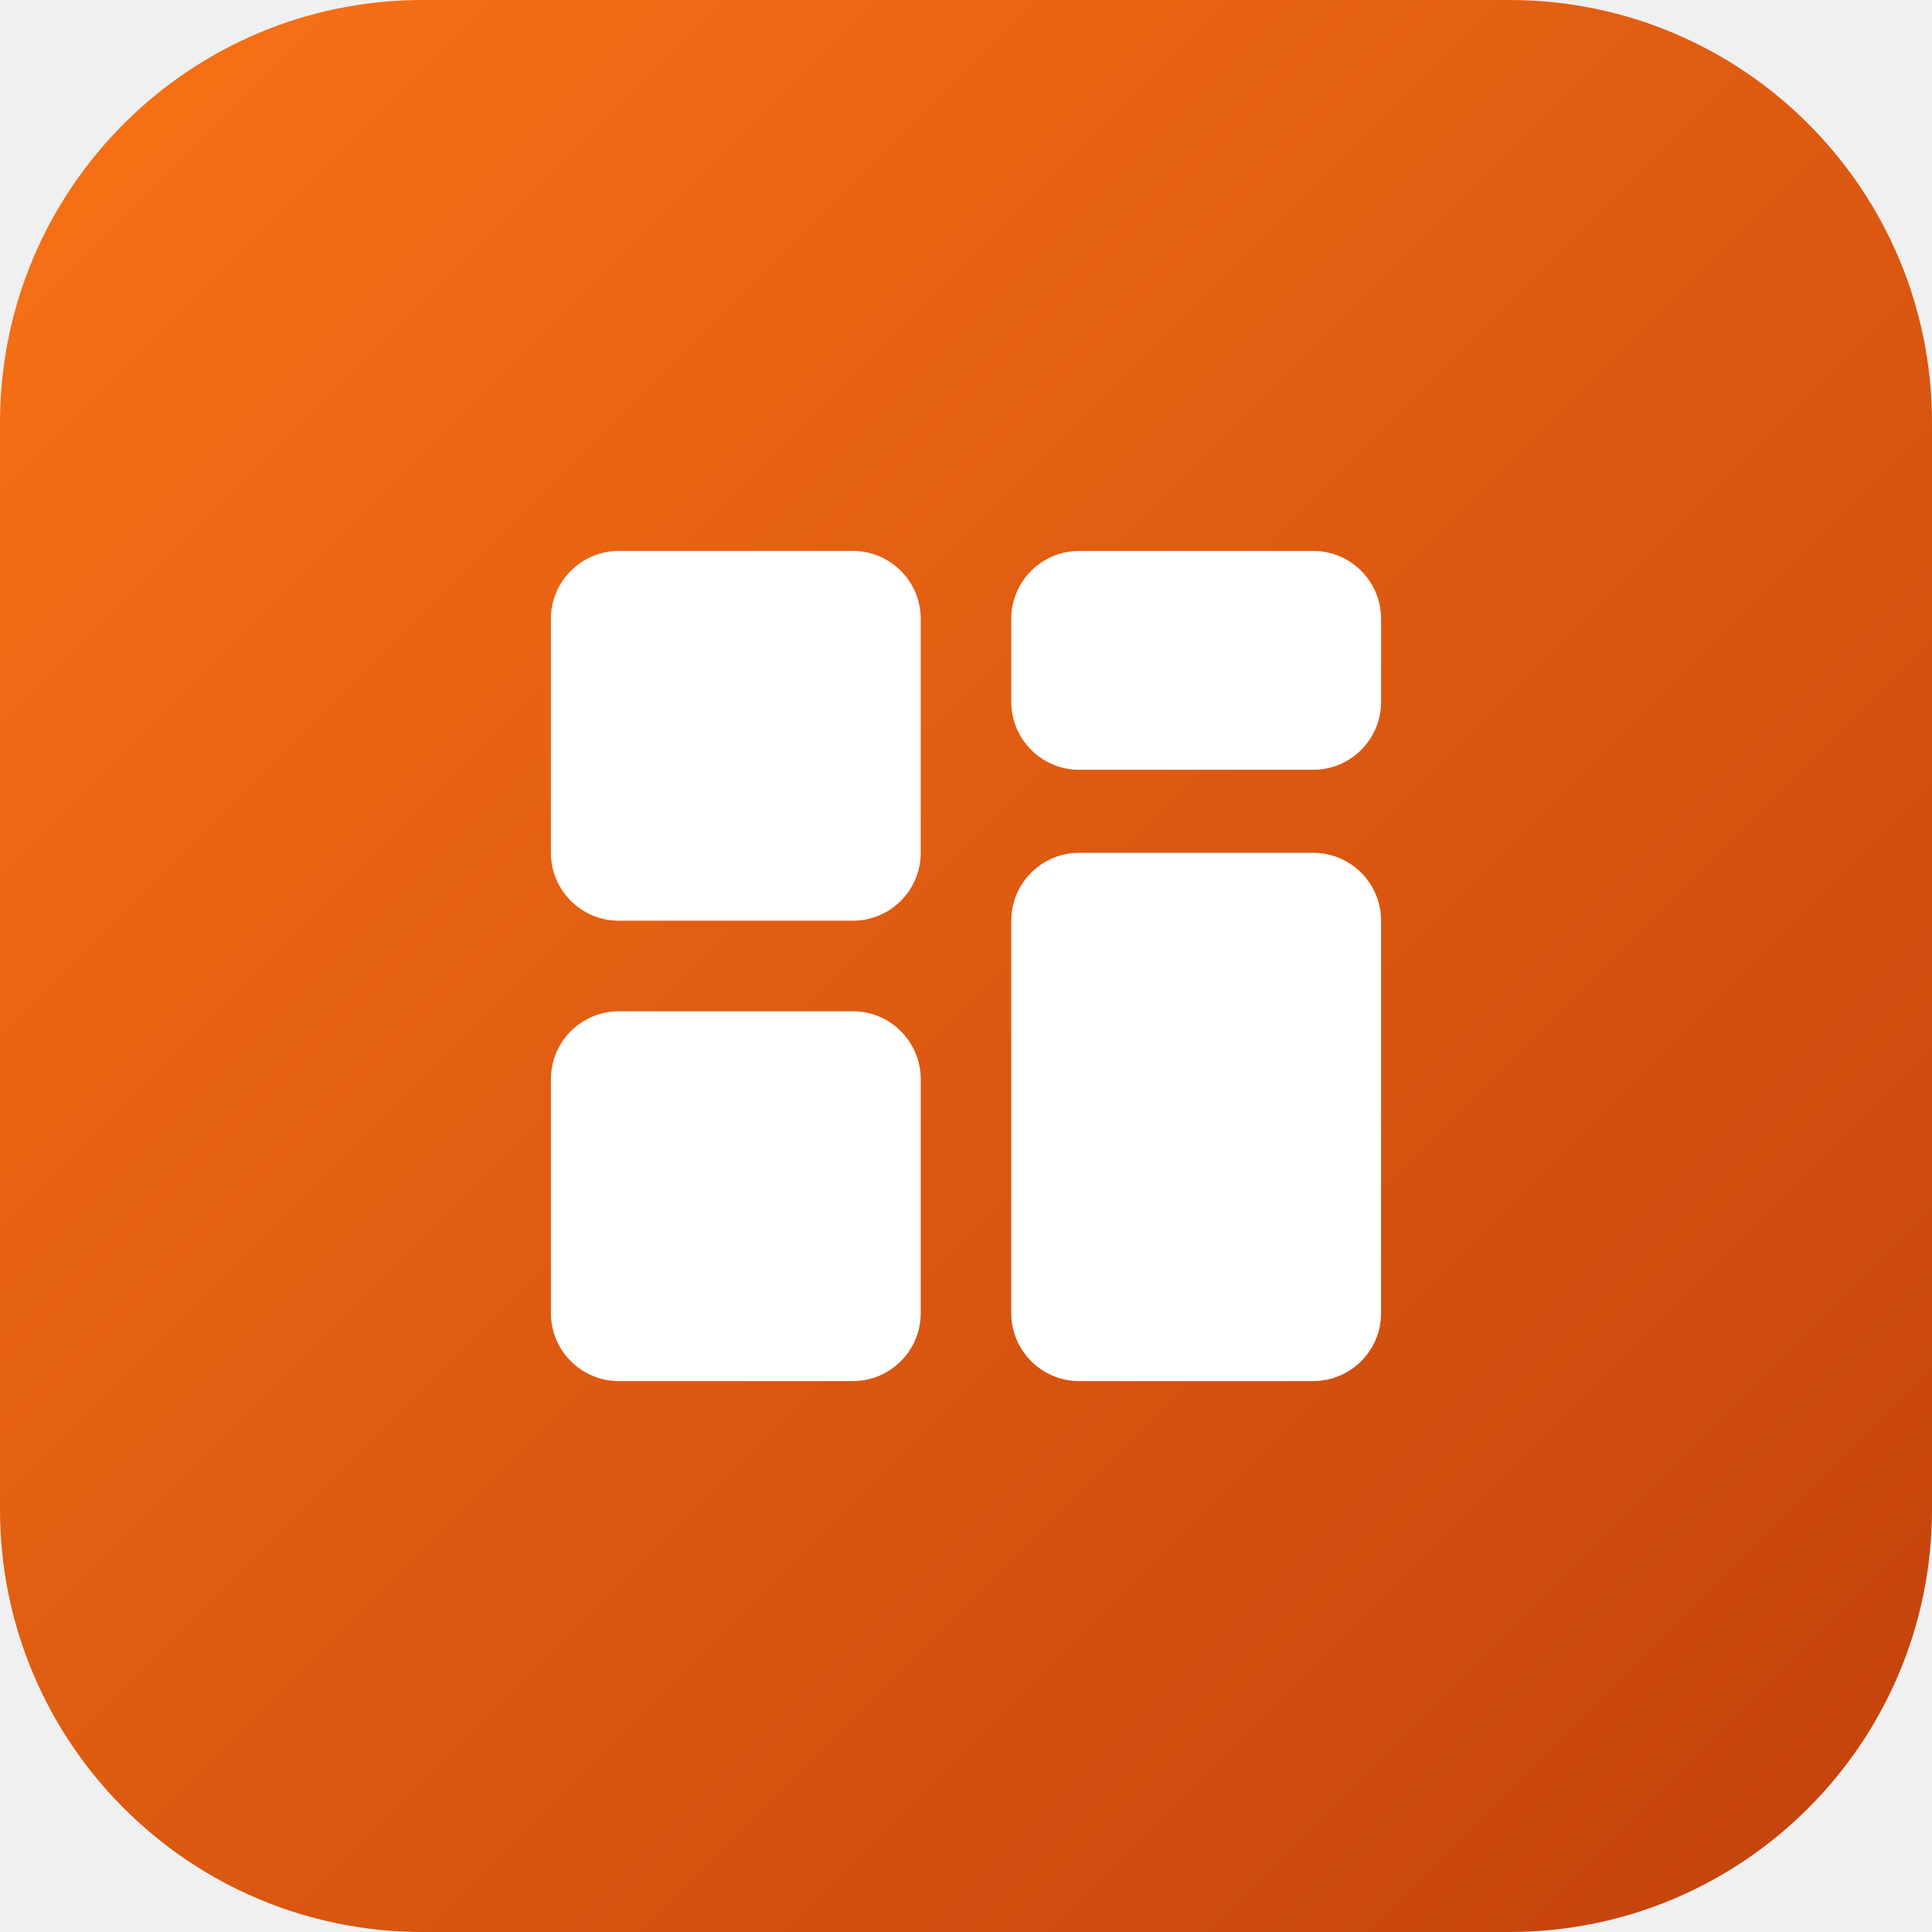
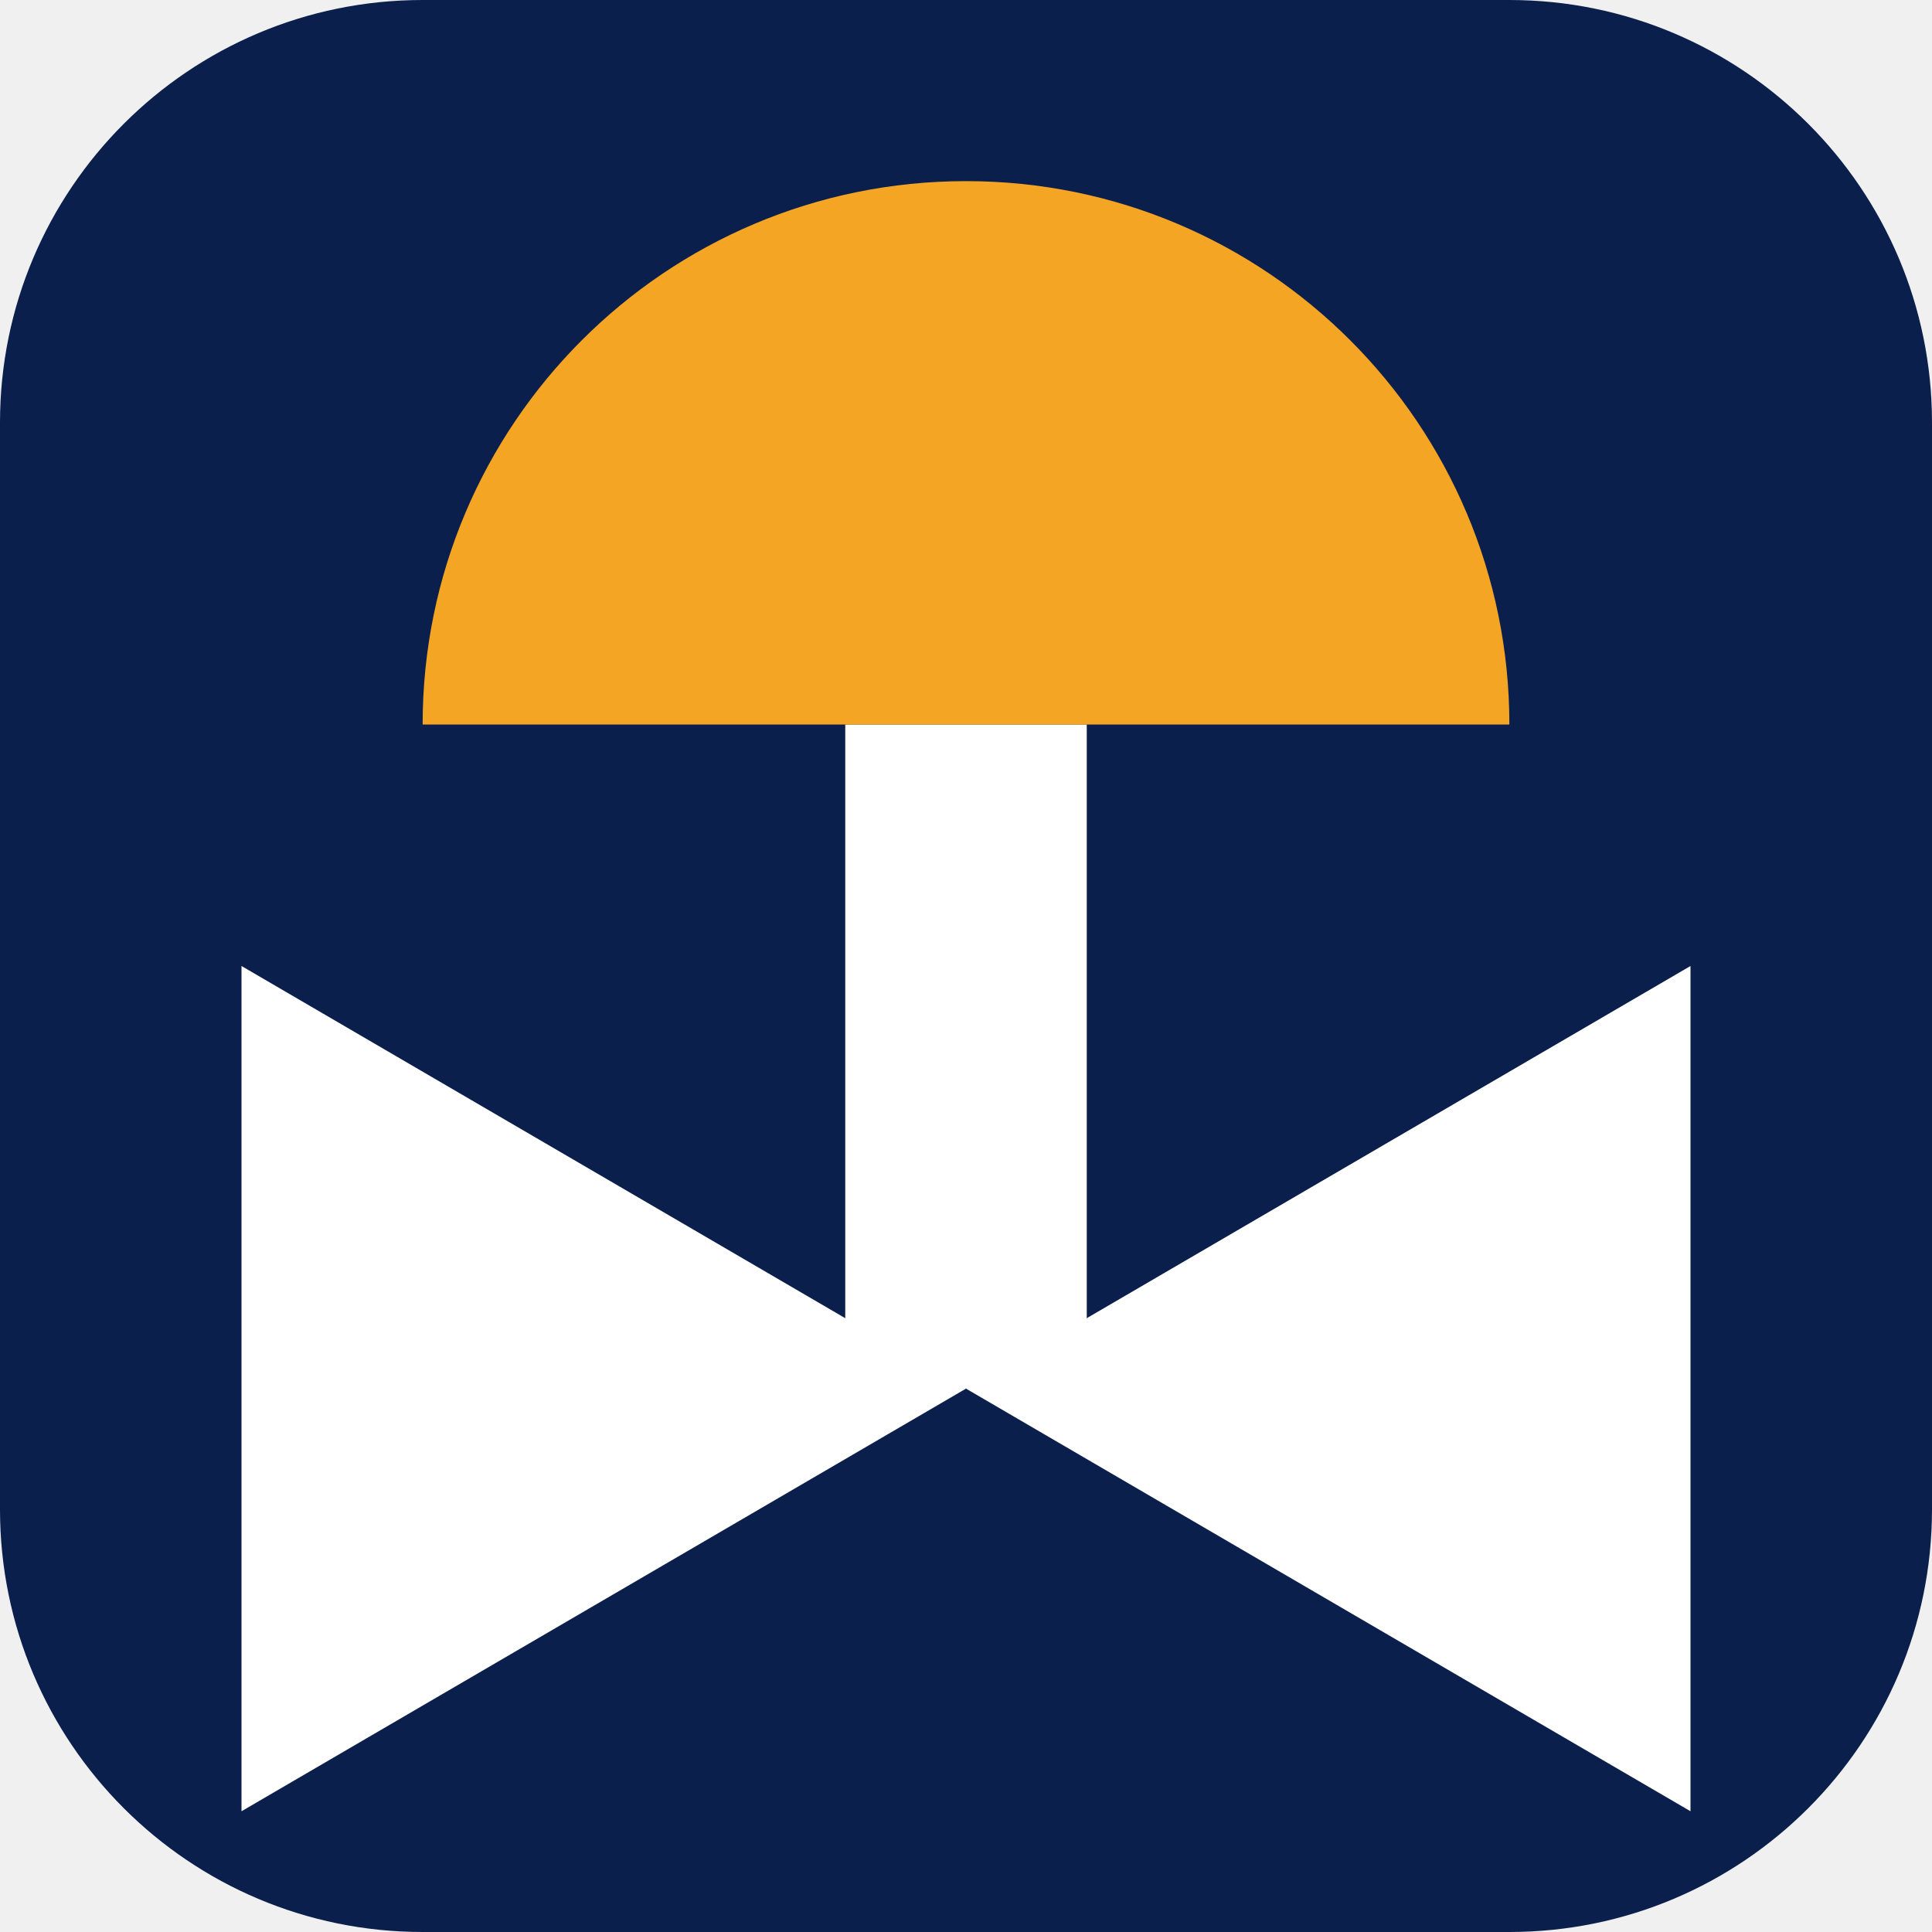
- <svg xmlns="http://www.w3.org/2000/svg" width="512" height="512" viewBox="0 0 512 512" role="img" aria-label="Manufacturing OS">
-   <defs>
-     <linearGradient id="bg" x1="0" y1="0" x2="1" y2="1">
-       <stop offset="0" stop-color="#f97316" />
-       <stop offset="1" stop-color="#c2410c" />
-     </linearGradient>
-   </defs>
-   <rect width="512" height="512" rx="112" fill="url(#bg)" />
-   <g fill="#ffffff">
-     <rect x="146" y="146" width="98" height="98" rx="18" />
-     <rect x="268" y="146" width="98" height="58" rx="18" />
-     <rect x="268" y="226" width="98" height="140" rx="18" />
-     <rect x="146" y="268" width="98" height="98" rx="18" />
-   </g>
+ <svg xmlns="http://www.w3.org/2000/svg" width="32" height="32" viewBox="0 0 16 16" role="img" aria-label="Manufacturing OS">
+   <rect width="16" height="16" rx="3.5" fill="#0b1f4d" />
+   <path d="M2 8L8 11.5L2 15ZM14 8L8 11.5L14 15Z" fill="#ffffff" />
+   <path d="M7 6h2v5.5H7z" fill="#ffffff" />
+   <path d="M3.5 6a4.5 4.5 0 0 1 9 0z" fill="#f5a524" />
</svg>
